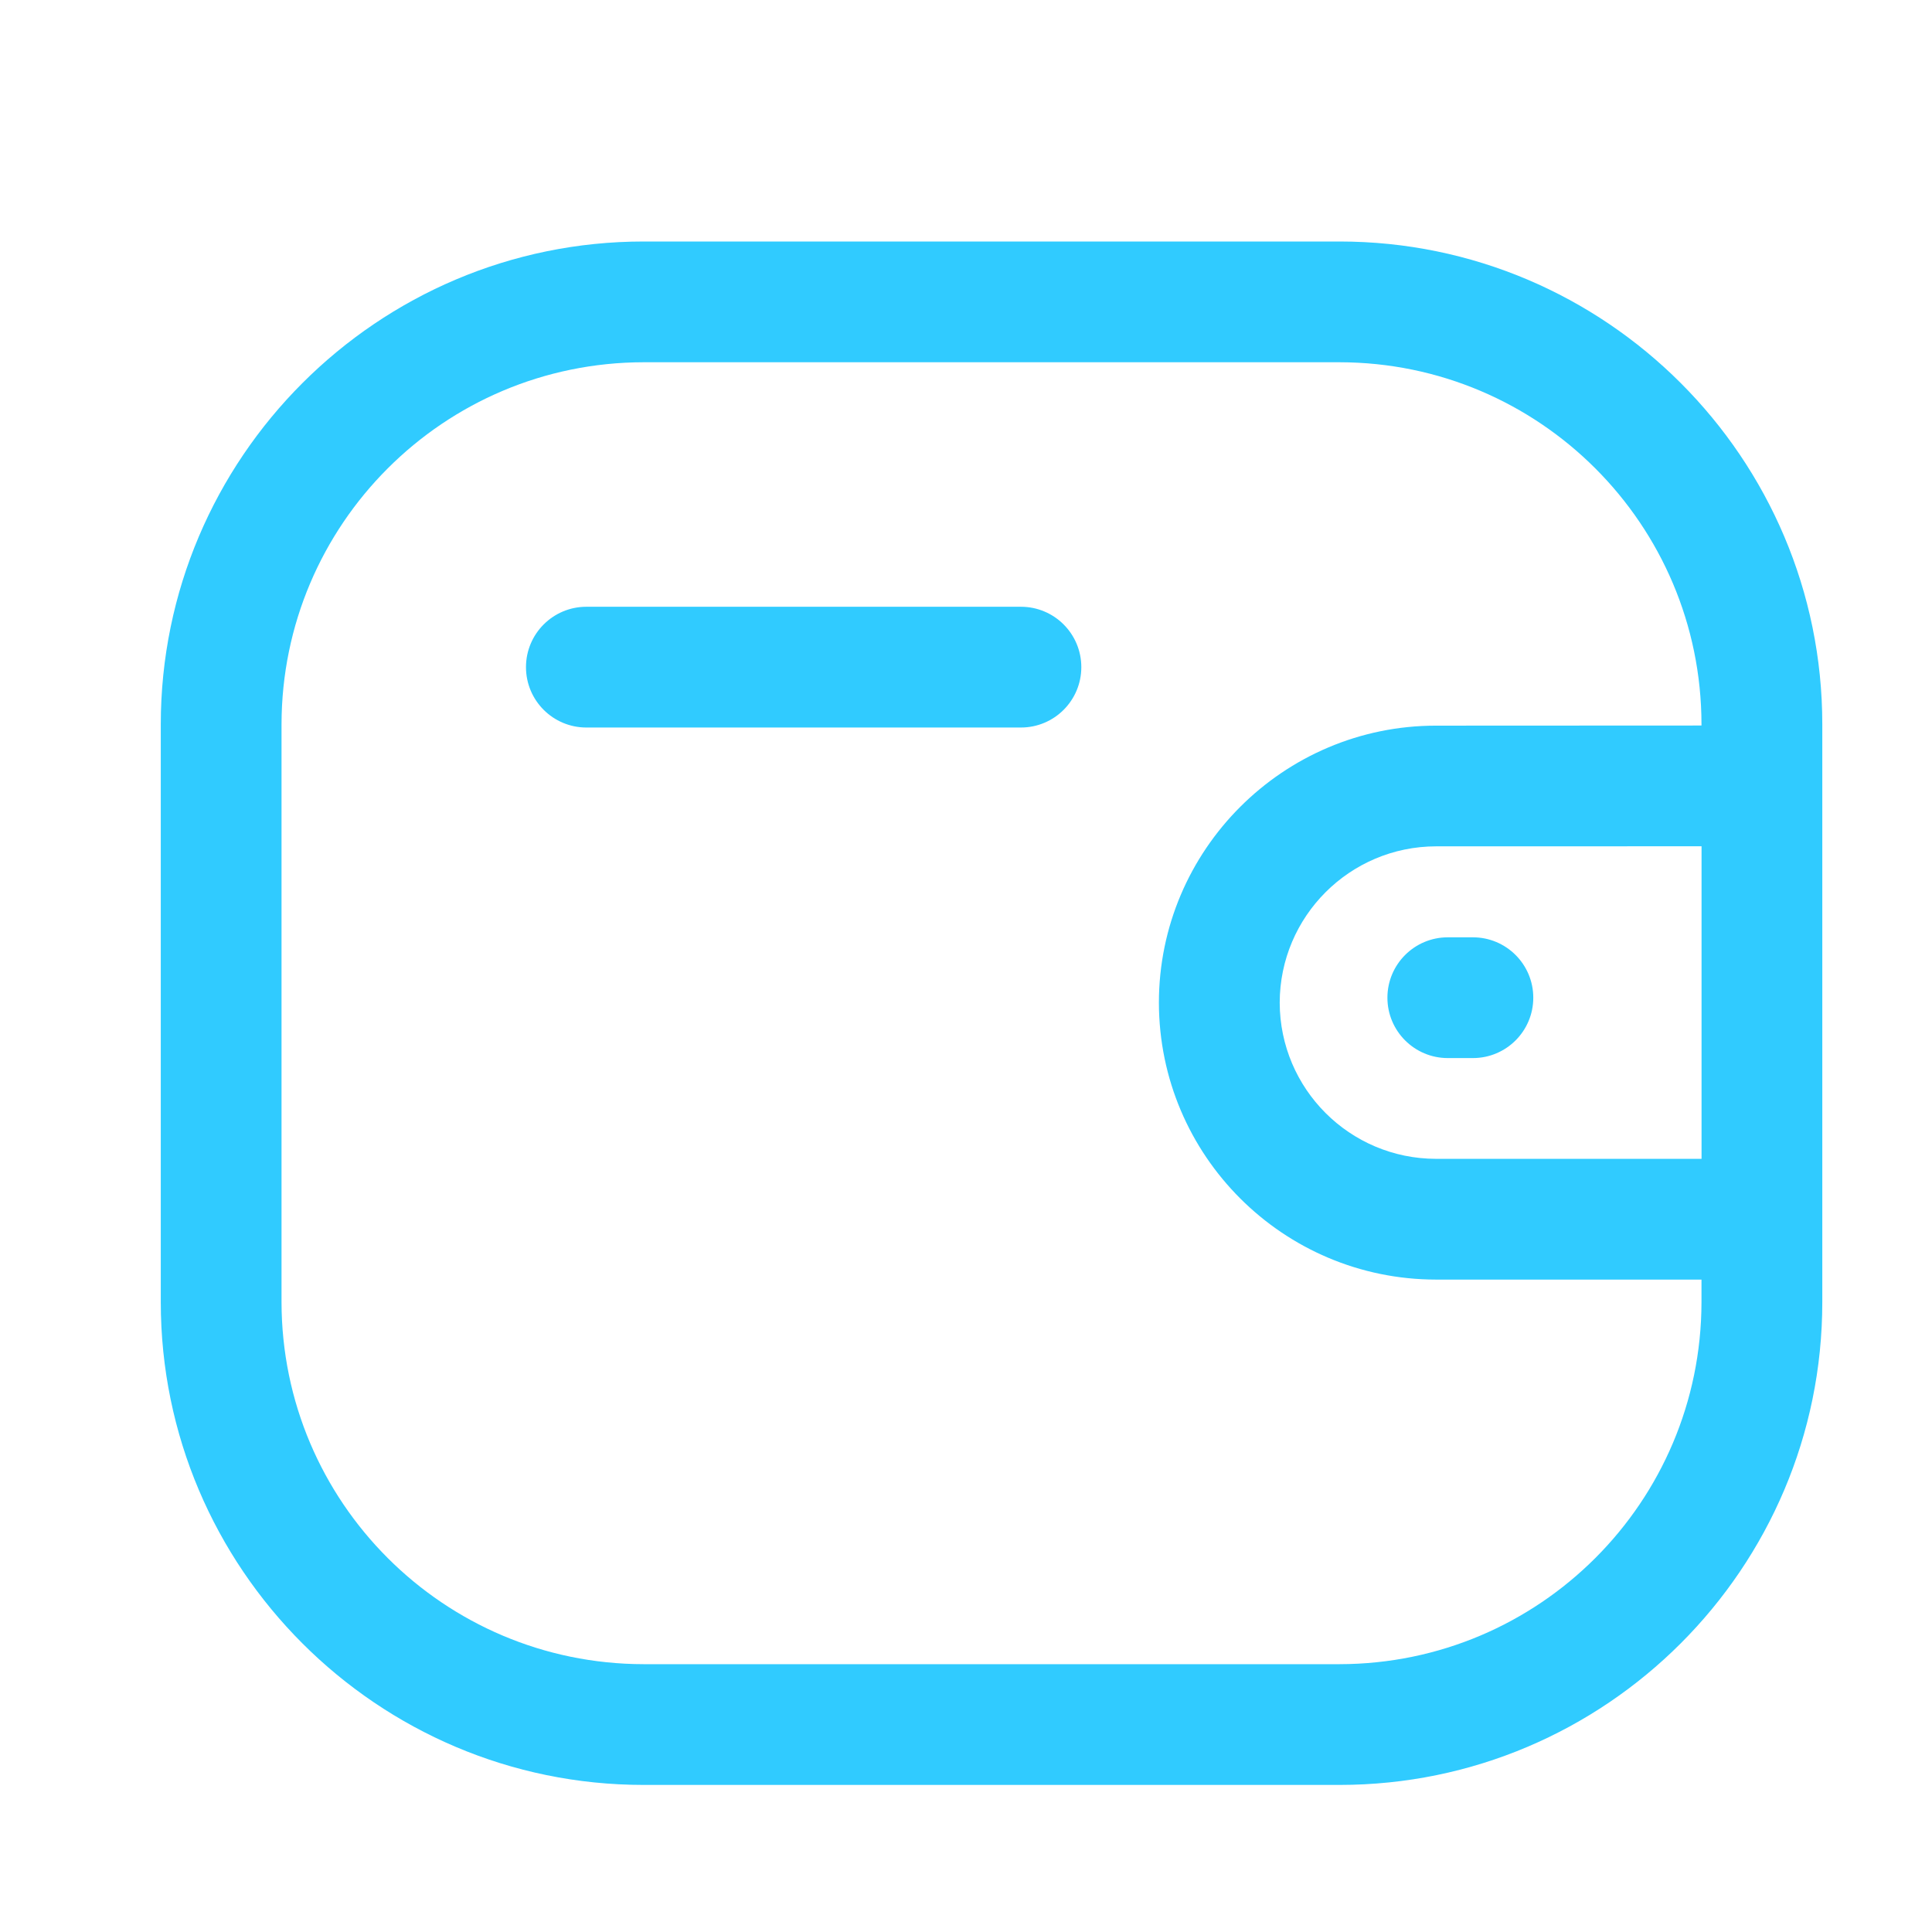
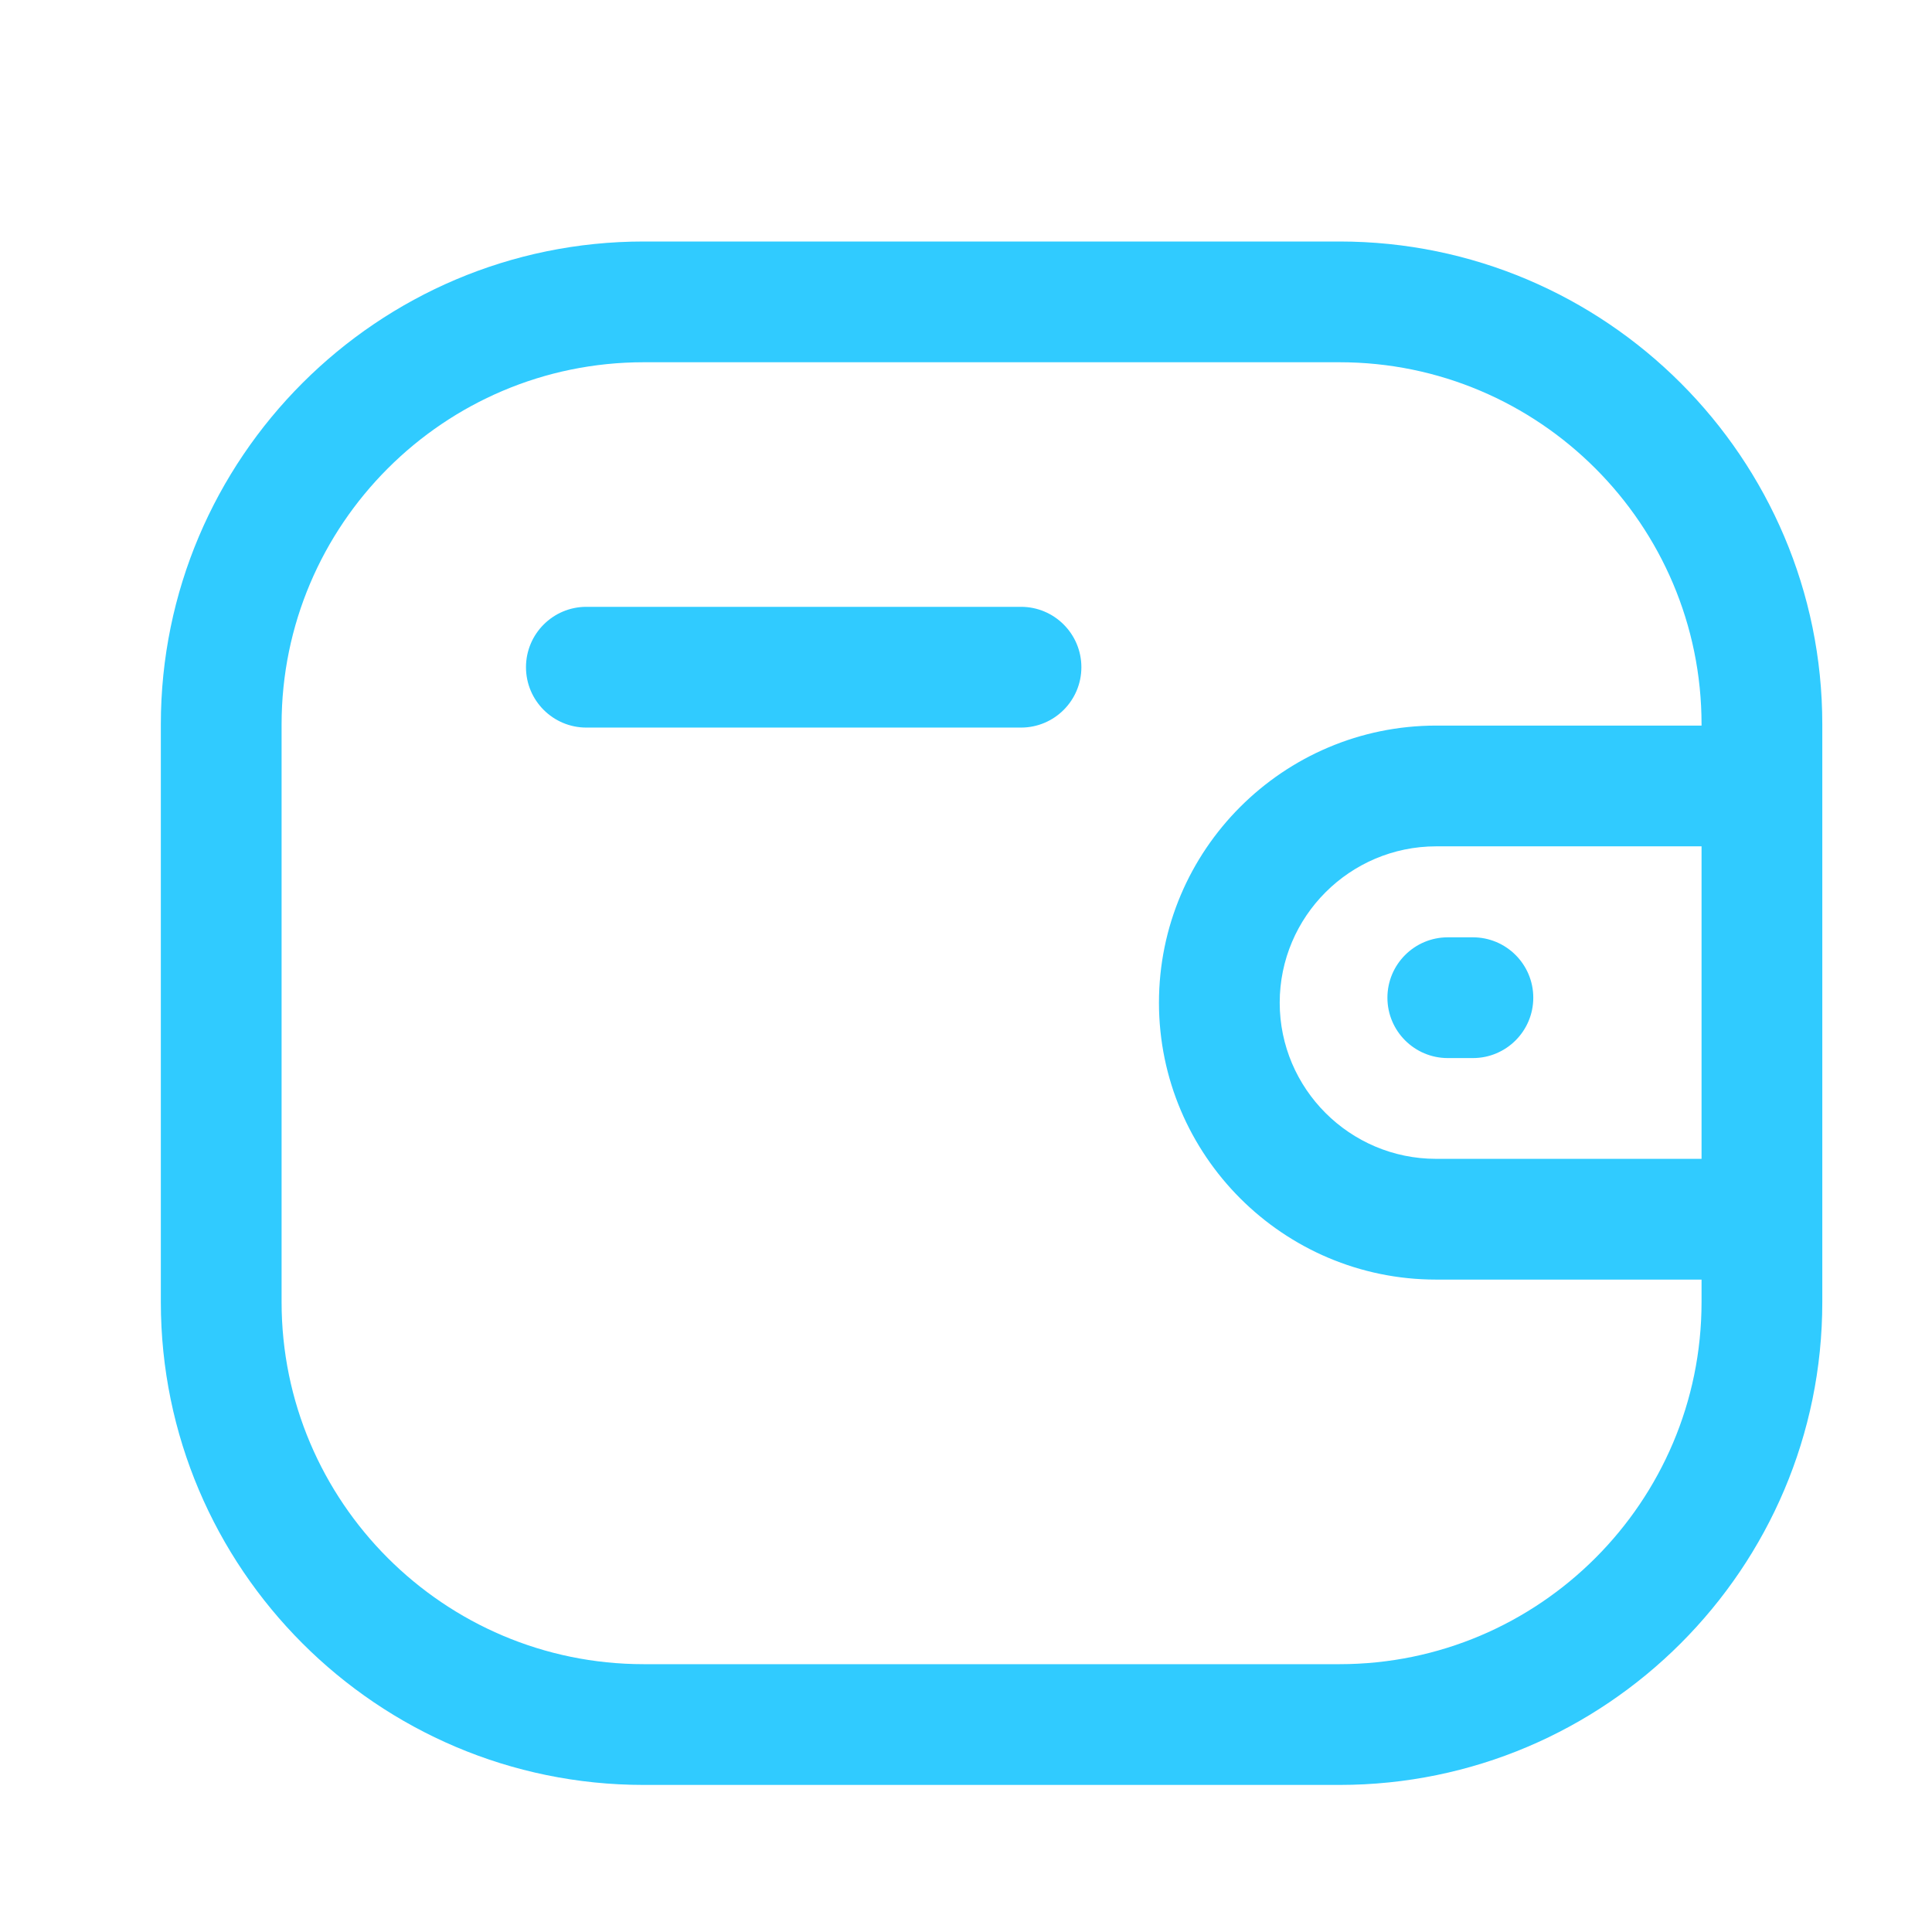
- <svg xmlns="http://www.w3.org/2000/svg" width="32" height="32" fill="none">
-   <path fill-rule="evenodd" clip-rule="evenodd" d="M22.187 4c4.41 0 7.996 3.587 7.996 7.998v9.569c0 4.41-3.587 7.997-7.996 7.997H10.66c-4.409 0-7.997-3.588-7.997-7.997v-9.57C2.664 7.588 6.252 4 10.661 4h11.526zm0 2H10.66a6.004 6.004 0 0 0-5.997 5.998v9.569a6.004 6.004 0 0 0 5.997 5.997h11.526a6.003 6.003 0 0 0 5.996-5.997v-.373h-4.398a4.594 4.594 0 0 1-4.589-4.585c0-2.53 2.059-4.59 4.59-4.59l4.397-.002v-.02A6.003 6.003 0 0 0 22.187 6zm5.996 8.017l-4.398.001a2.594 2.594 0 0 0-2.589 2.59 2.592 2.592 0 0 0 2.59 2.586h4.397v-5.176zm-3.787 1.508a1 1 0 0 1 0 2h-.416a1 1 0 0 1 0-2h.416zM16.91 10.05a1 1 0 0 1 0 2H9.712a1 1 0 0 1 0-2h7.199z" fill="#30CBFF" />
+ <svg xmlns="http://www.w3.org/2000/svg" width="32" height="32" viewBox="0 0 32 32" fill="none">
+   <path fill-rule="evenodd" clip-rule="evenodd" d="M22.187 4C26.596 4 30.183 7.587 30.183 11.998V21.567C30.183 25.976 26.596 29.564 22.187 29.564H10.661C6.252 29.564 2.664 25.976 2.664 21.567V11.998C2.664 7.587 6.252 4 10.661 4H22.187ZM22.187 6H10.661C7.355 6 4.664 8.691 4.664 11.998V21.567C4.664 24.873 7.355 27.564 10.661 27.564H22.187C25.493 27.564 28.183 24.873 28.183 21.567V21.194L23.785 21.194C21.256 21.194 19.198 19.137 19.196 16.609C19.196 14.078 21.255 12.02 23.785 12.018L28.183 12.018V11.998C28.183 8.691 25.493 6 22.187 6ZM28.183 14.018L23.785 14.018C22.358 14.02 21.196 15.181 21.196 16.608C21.196 18.033 22.359 19.194 23.785 19.194L28.183 19.194V14.018ZM24.396 15.525C24.948 15.525 25.396 15.973 25.396 16.525C25.396 17.077 24.948 17.525 24.396 17.525H23.98C23.428 17.525 22.98 17.077 22.98 16.525C22.98 15.973 23.428 15.525 23.98 15.525H24.396ZM16.911 10.051C17.463 10.051 17.911 10.499 17.911 11.051C17.911 11.603 17.463 12.051 16.911 12.051H9.712C9.16 12.051 8.712 11.603 8.712 11.051C8.712 10.499 9.16 10.051 9.712 10.051H16.911Z" fill="#30CBFF" />
</svg>
